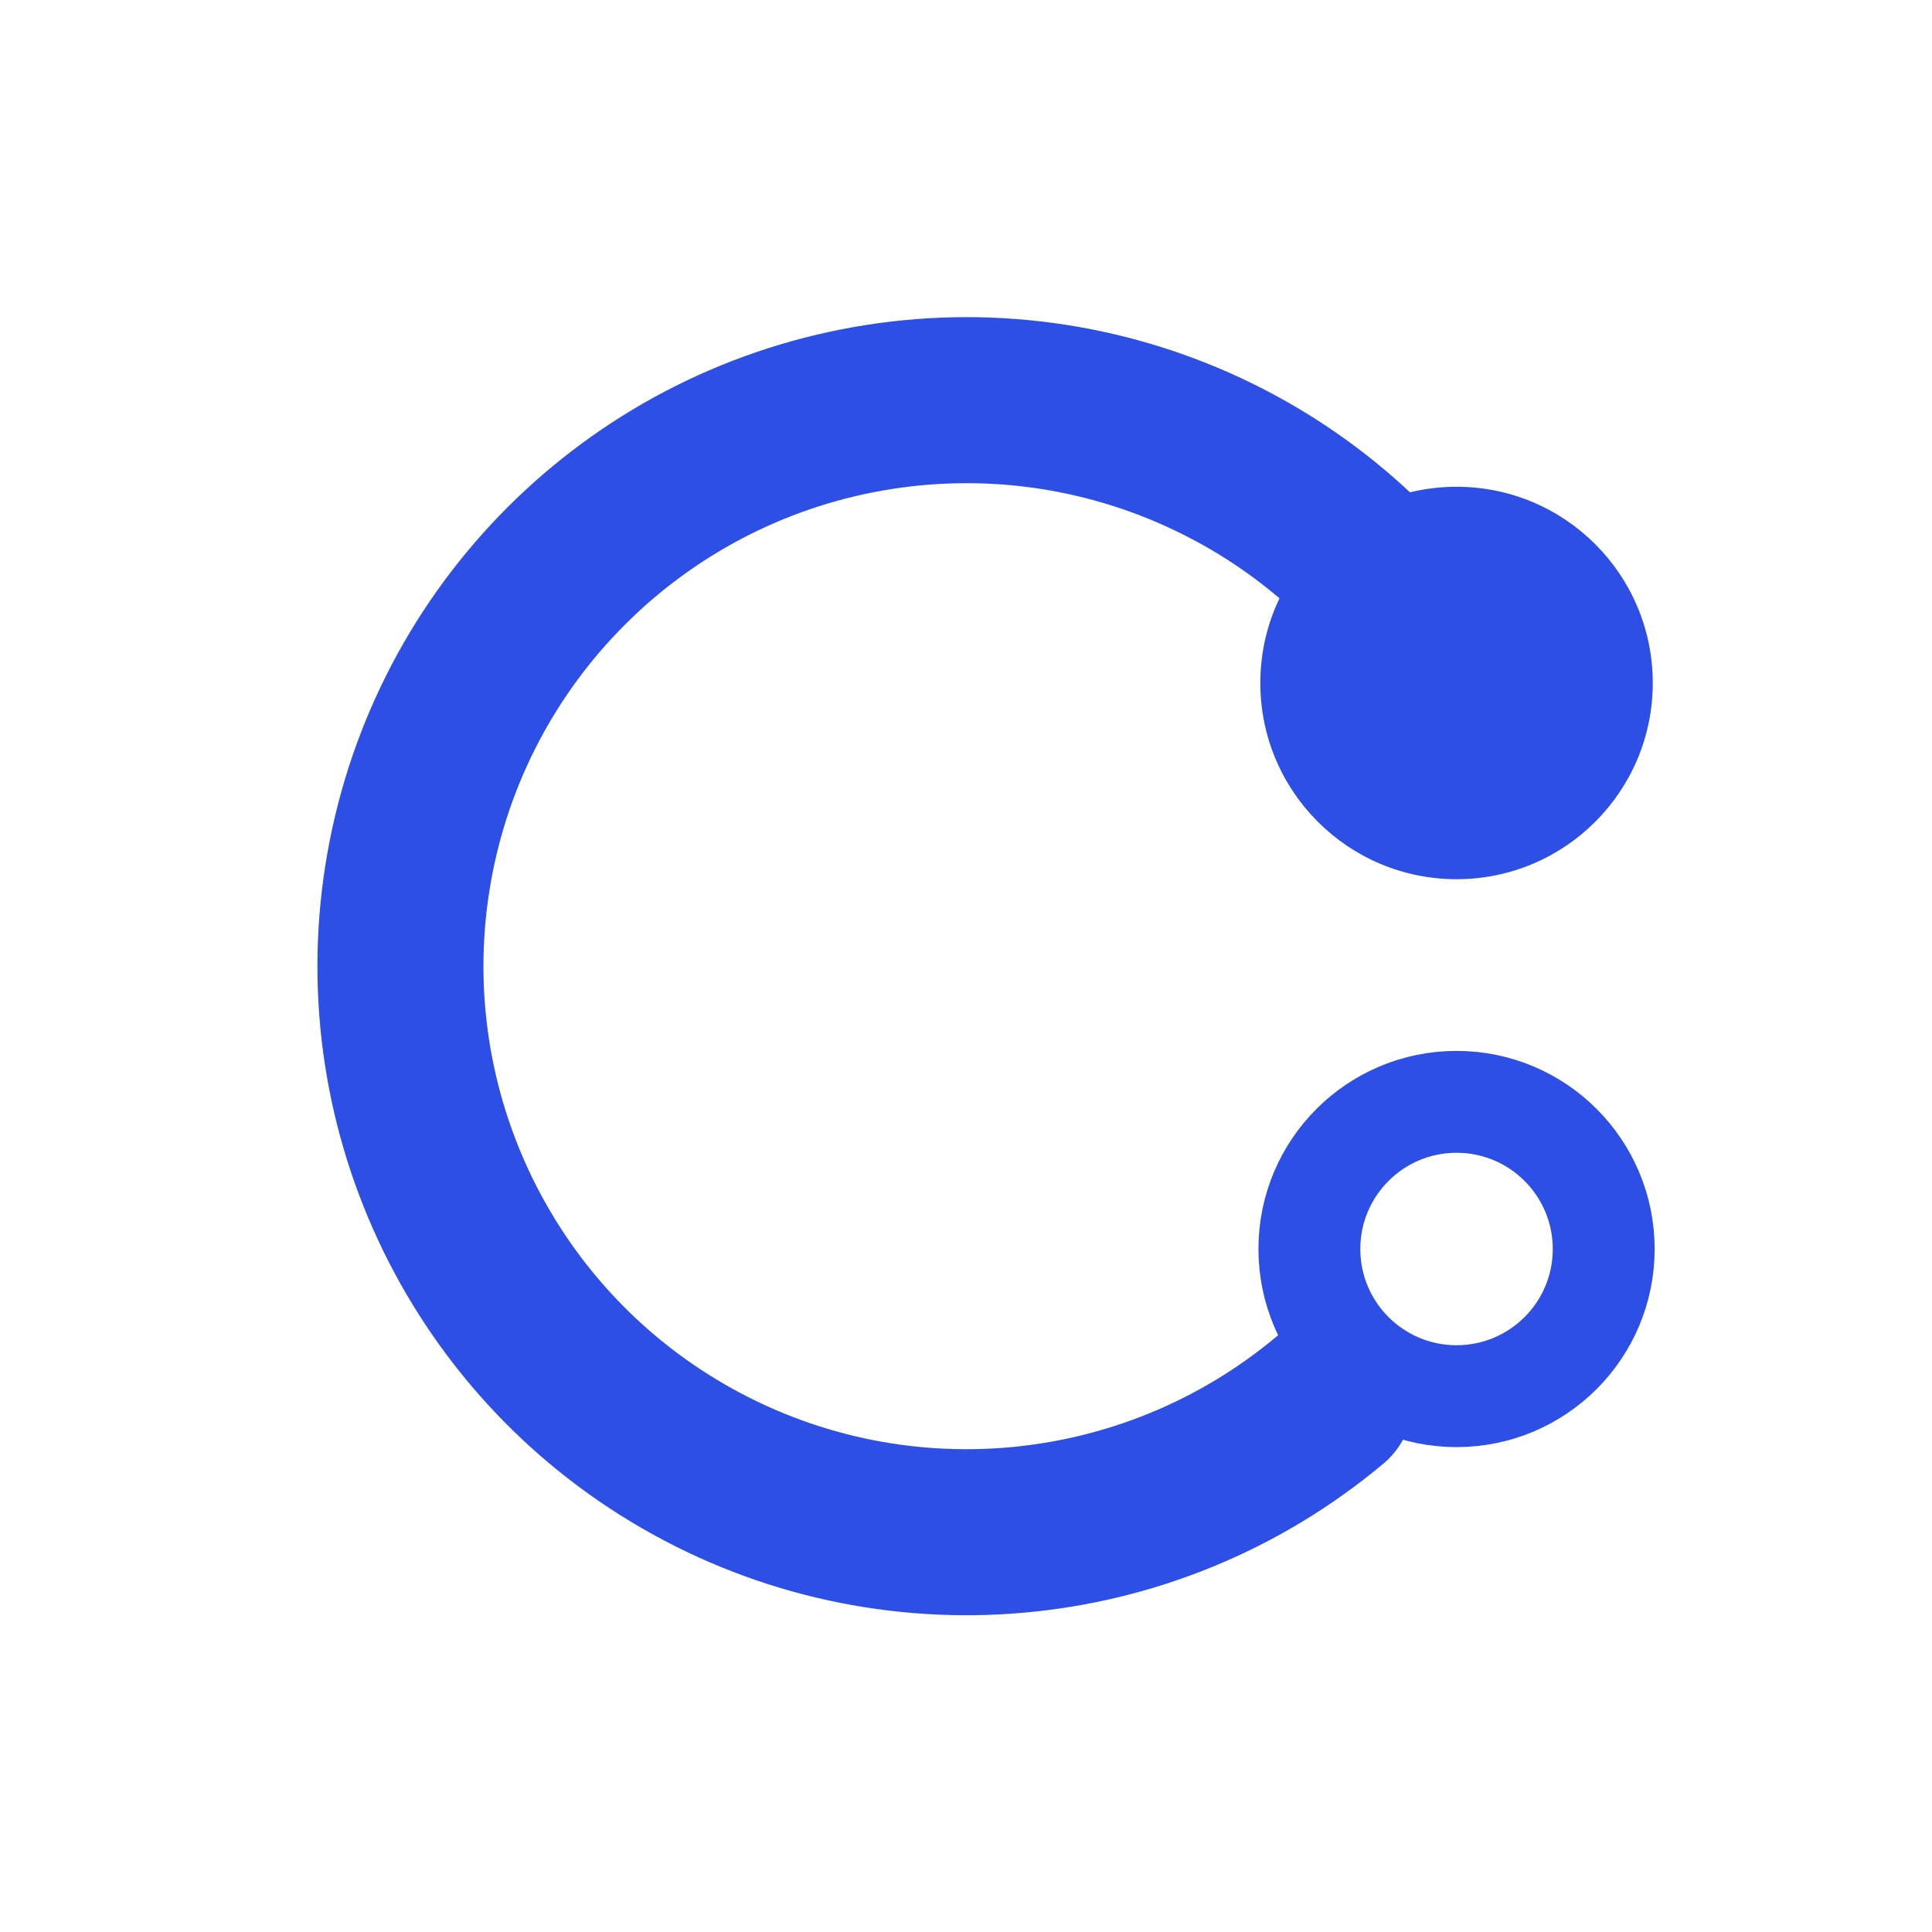
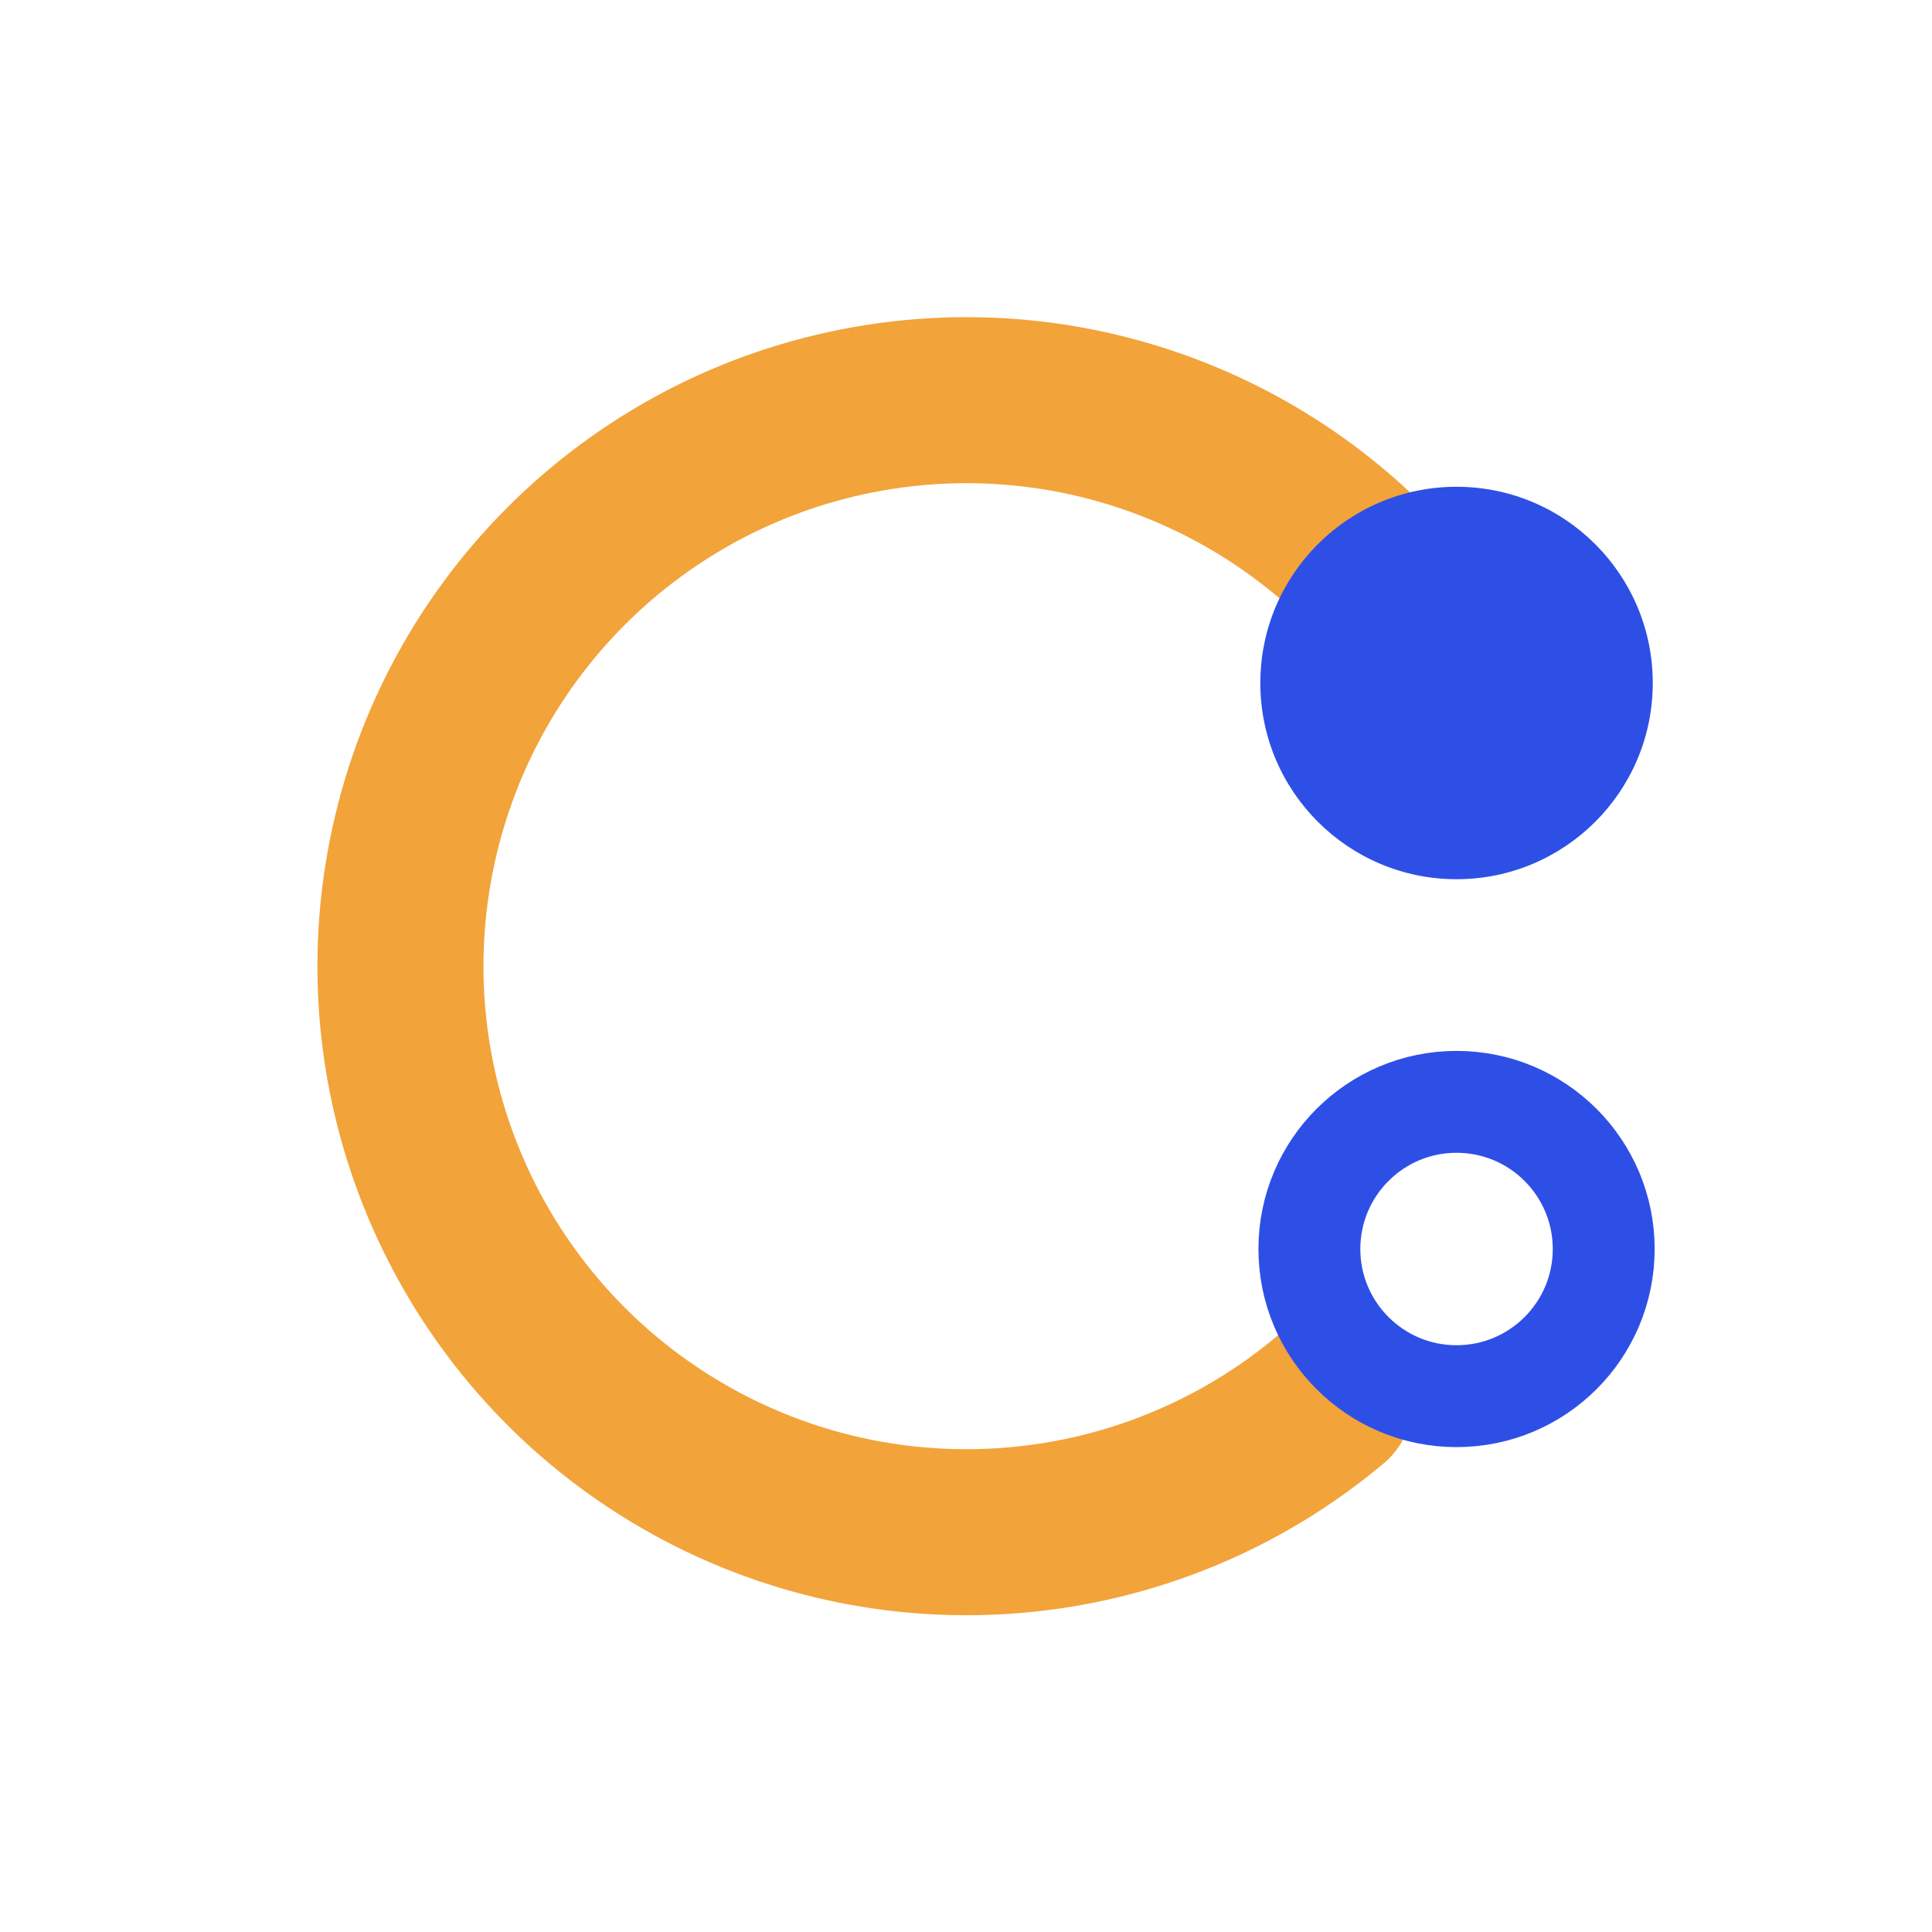
<svg xmlns="http://www.w3.org/2000/svg" viewBox="0 0 1024 1024">
-   <path d="M705 742 A300 300 0 1 1 772 362" fill="none" stroke="#2E4FE6" stroke-width="88" stroke-linecap="round" />
+   <path d="M705 742 A300 300 0 1 1 772 362" fill="none" stroke="#F2A33A" stroke-width="88" stroke-linecap="round" />
  <circle cx="772" cy="662" r="78" fill="none" stroke="#2E4FE6" stroke-width="54" />
  <circle cx="772" cy="362" r="104" fill="#2E4FE6" />
</svg>
